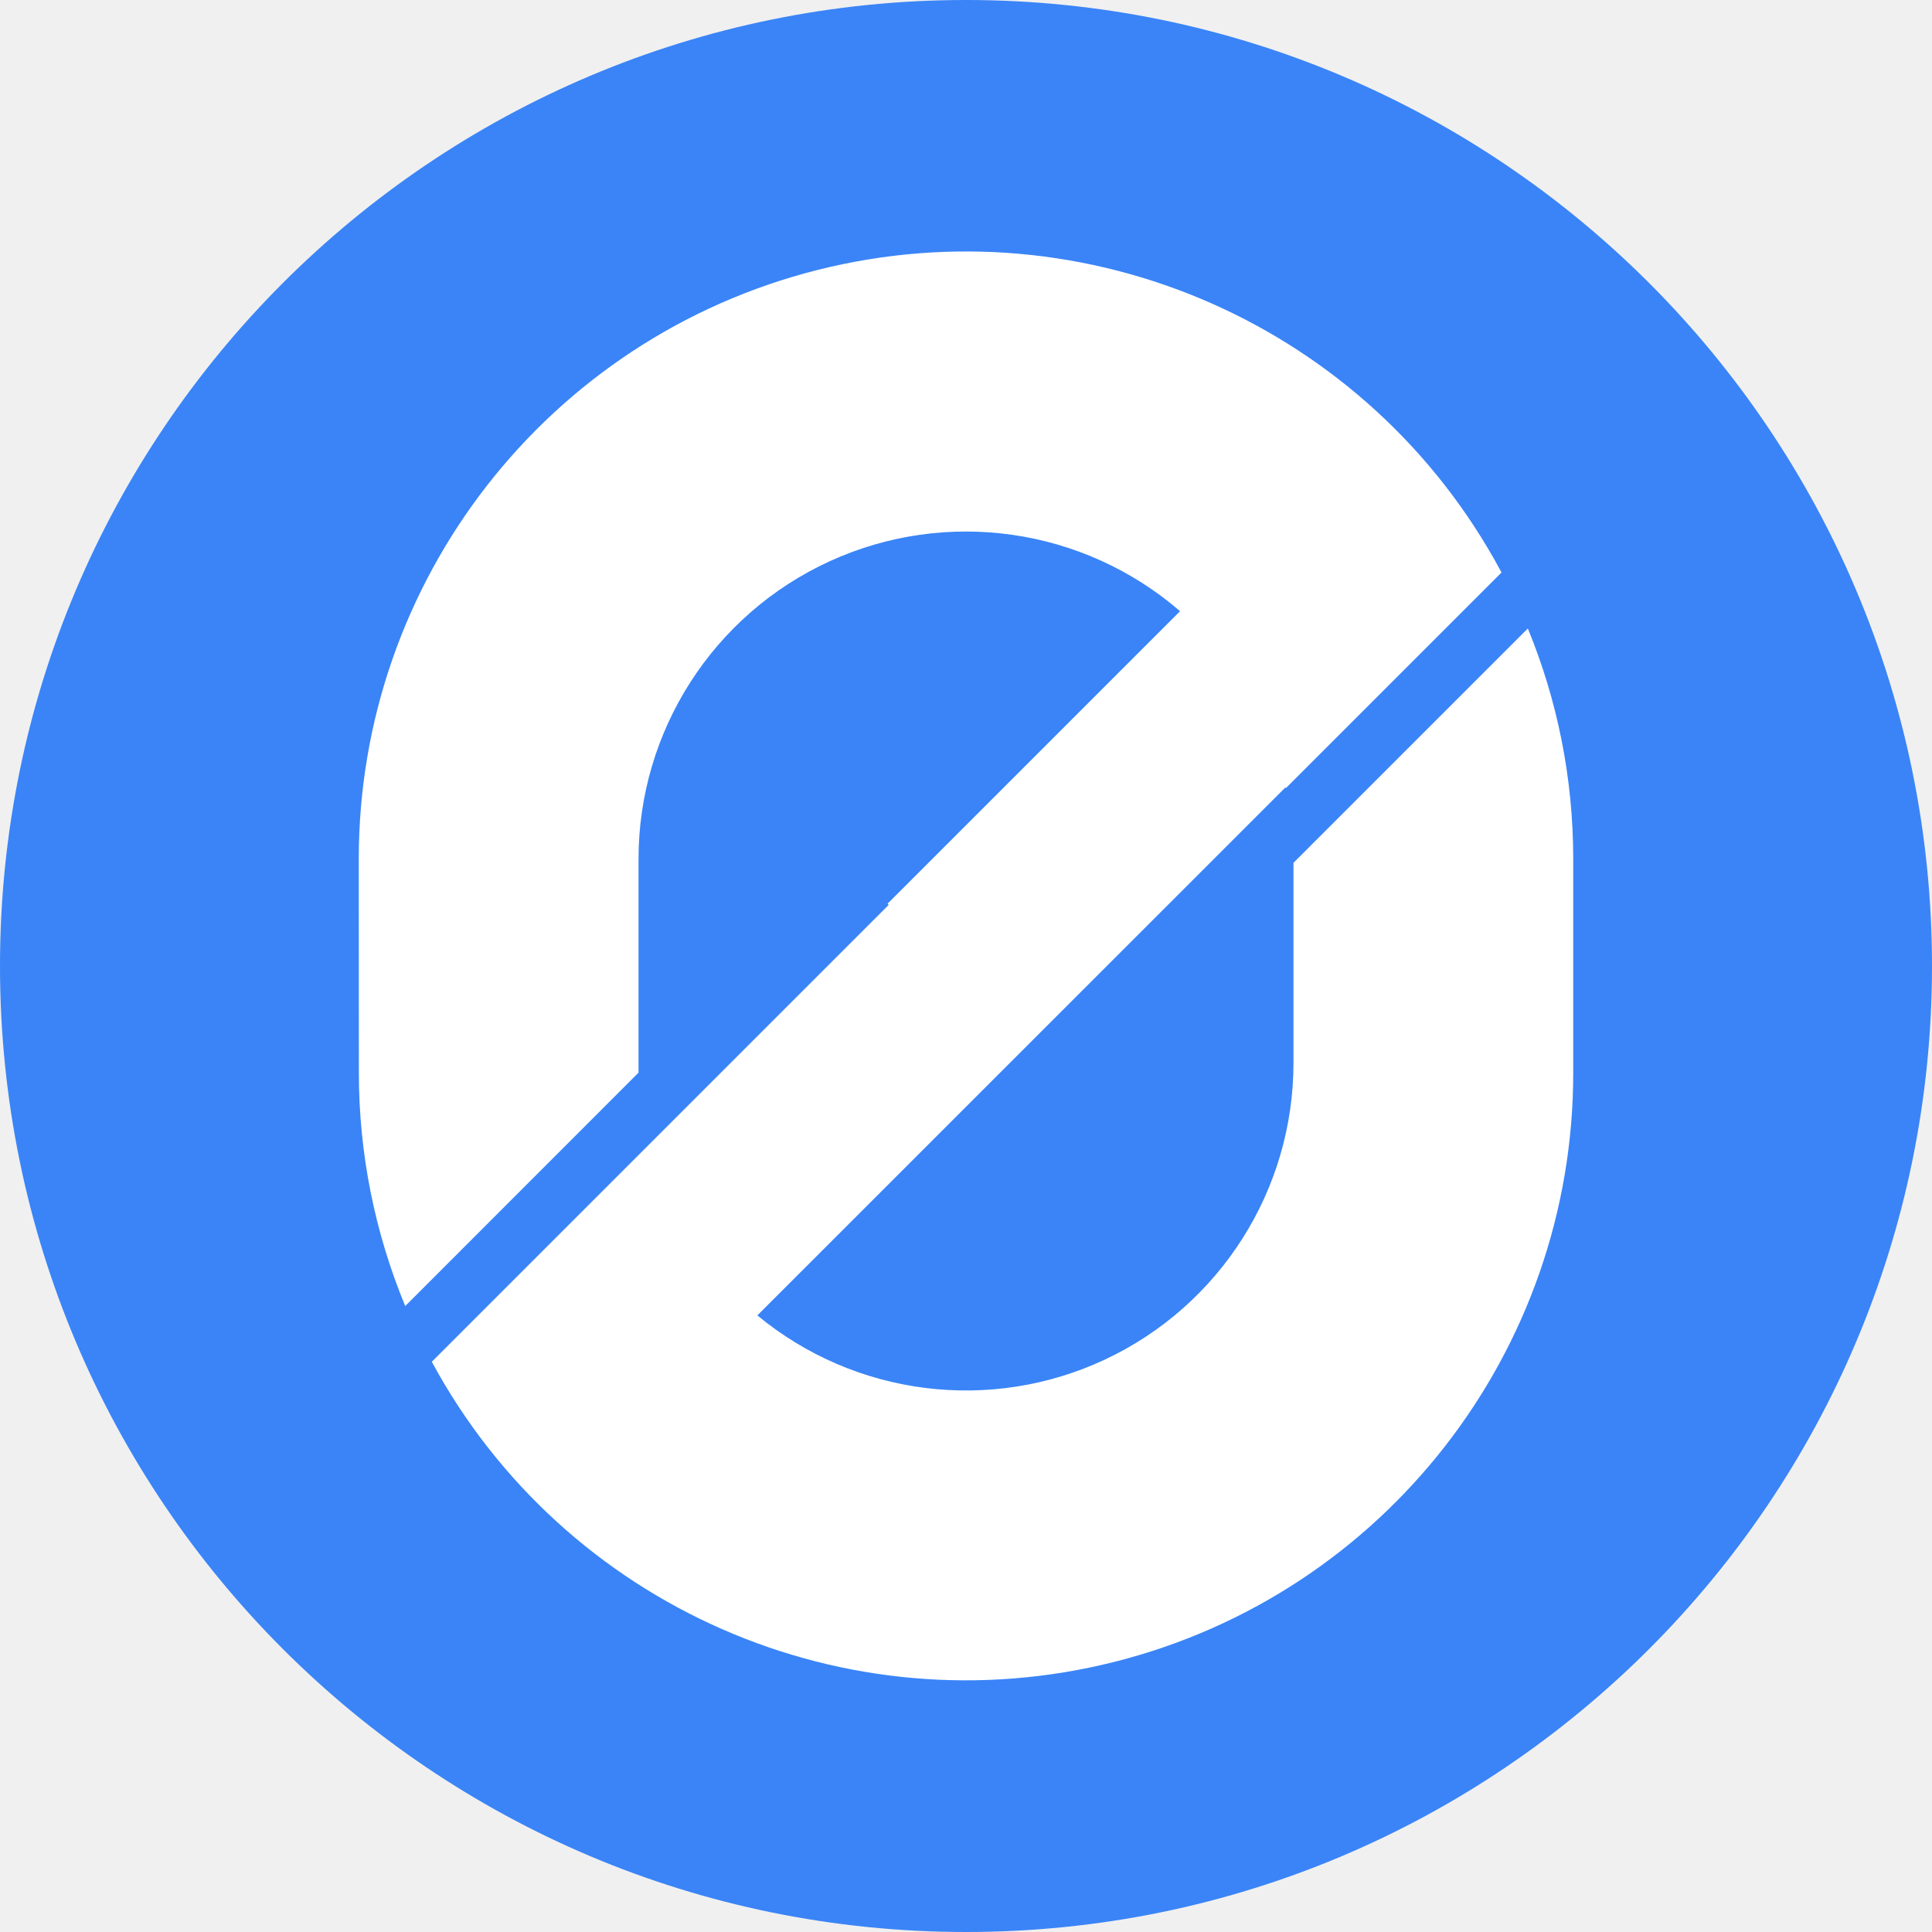
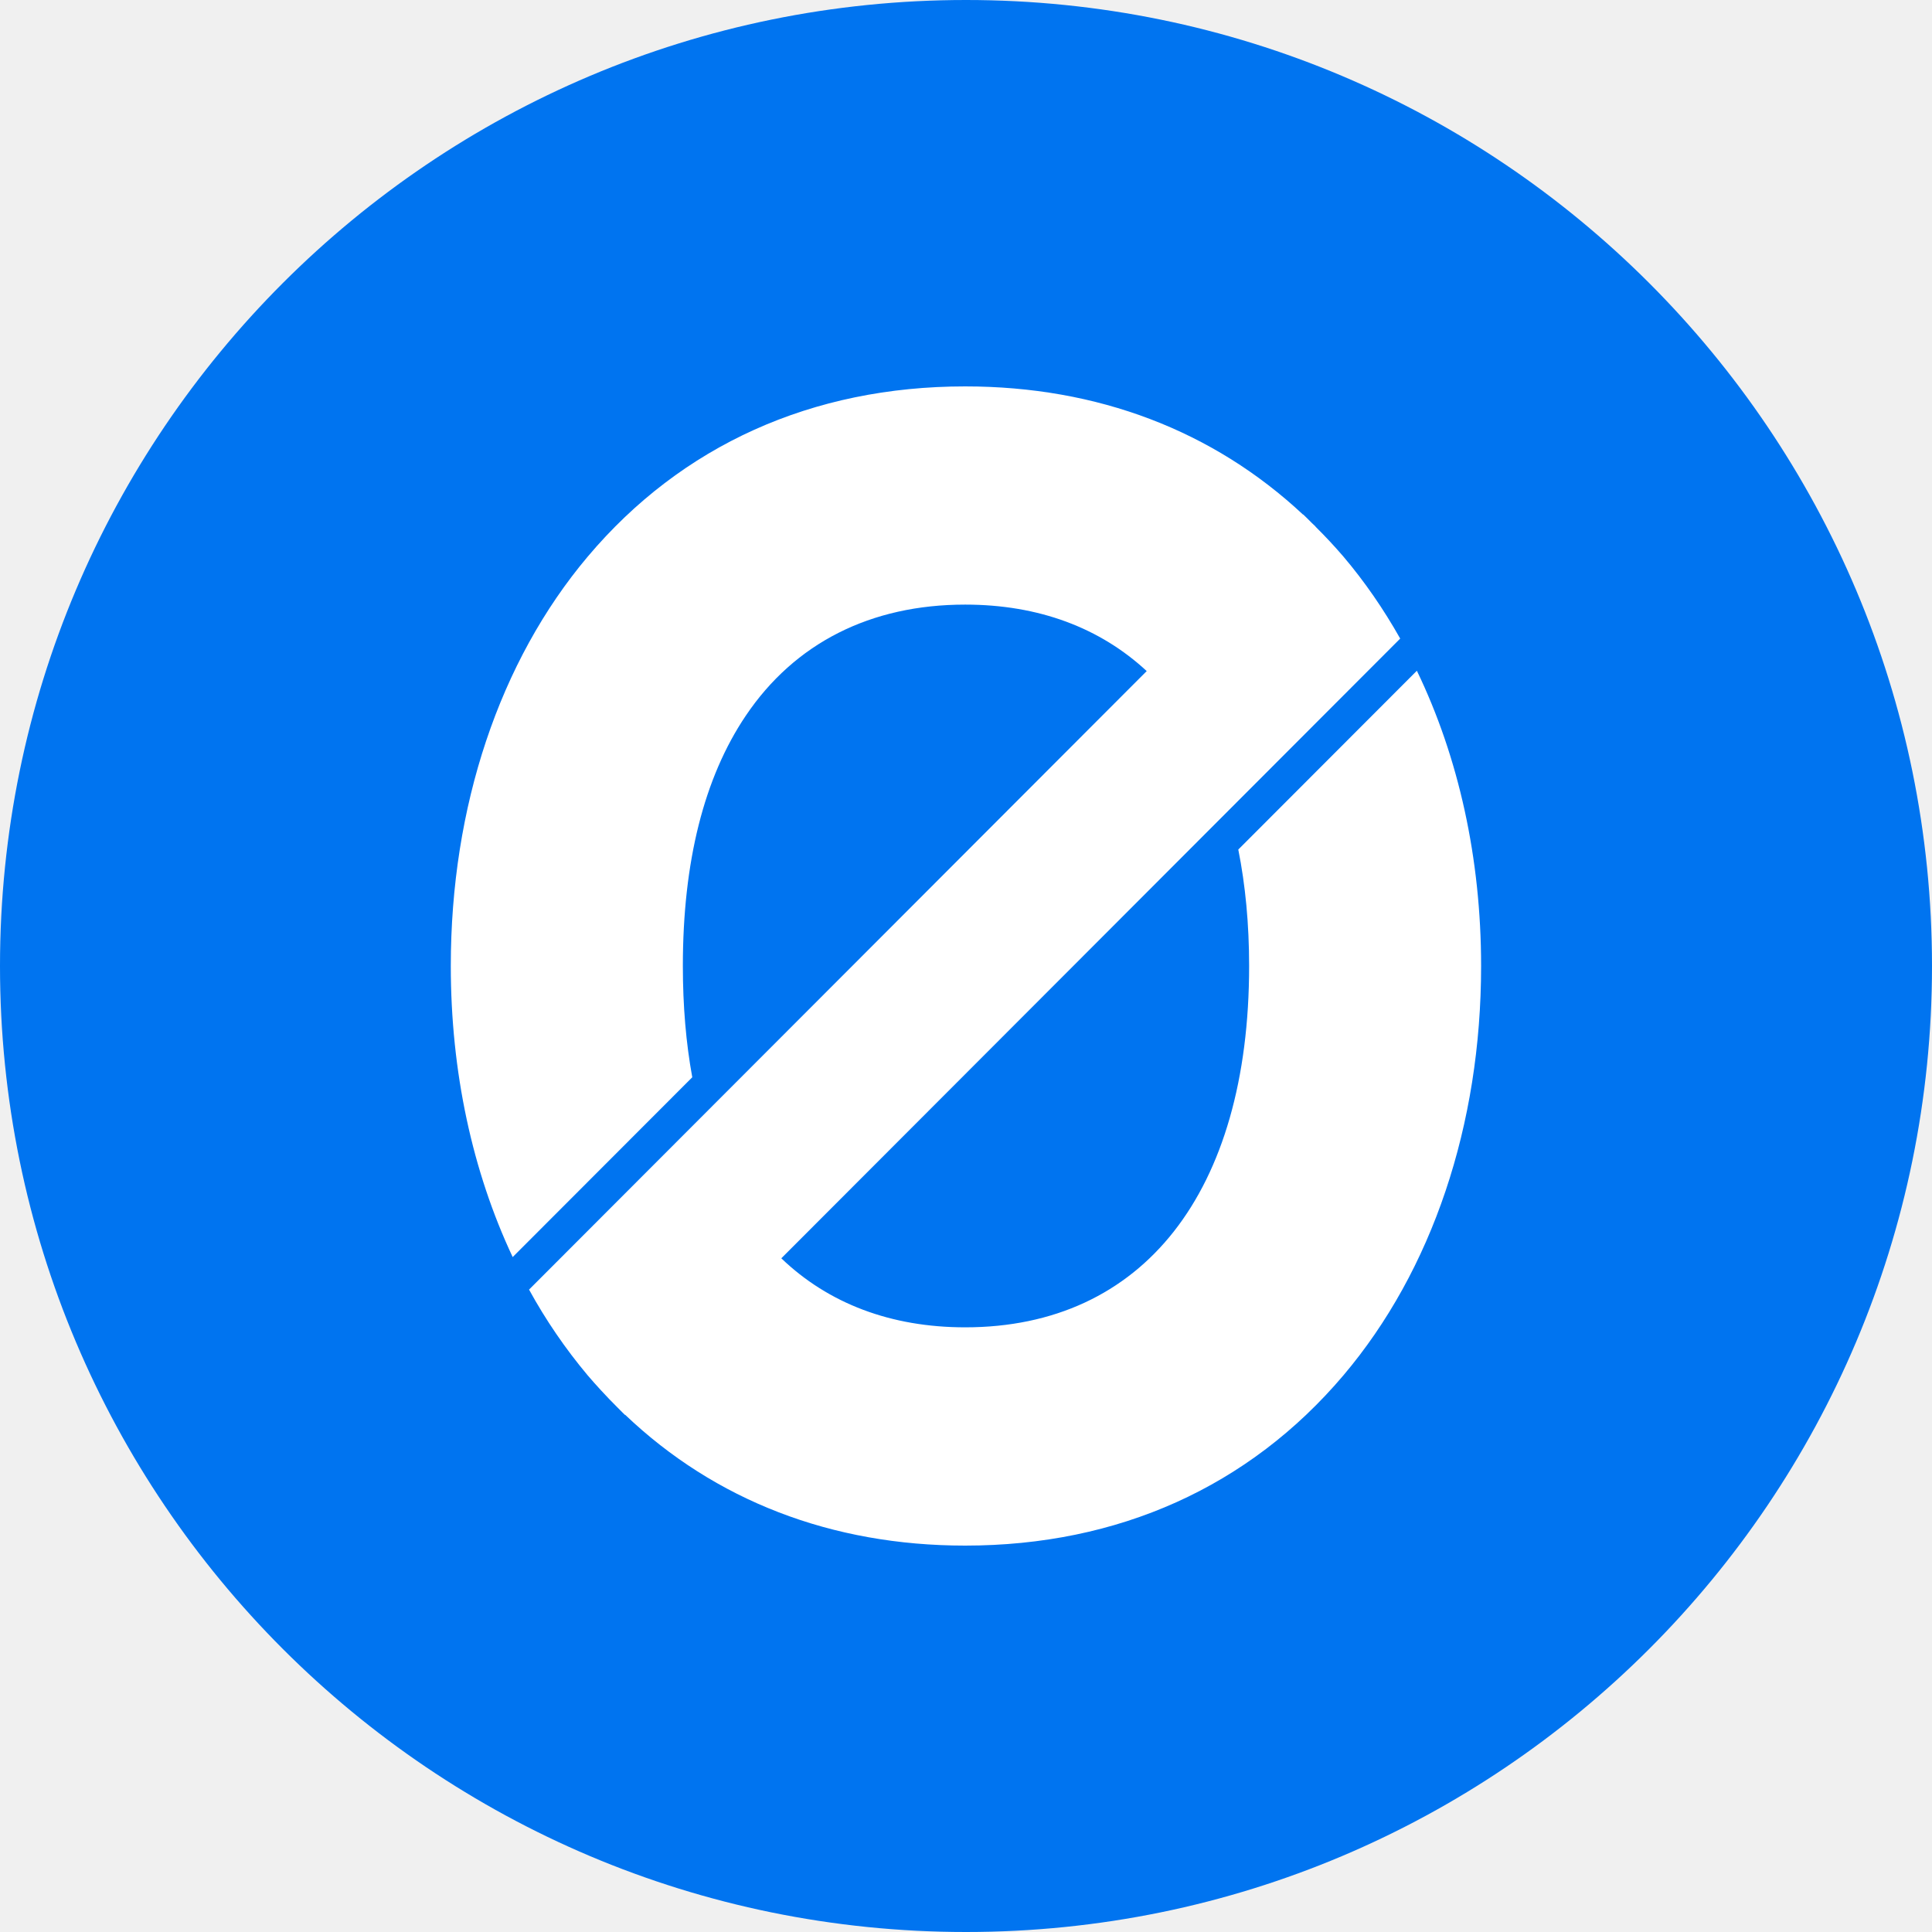
- <svg xmlns="http://www.w3.org/2000/svg" fill="none" viewBox="0 0 20 20">
-   <circle cx="10" cy="10" r="10" fill="#3a84f7" />
-   <path fill="#fff" d="M3.714 8.893a6.286 6.286 0 0 1 11.823-2.979l.003.004h-.001l.004.009L13.31 8.16l-.002-.01-5.468 5.467a3.39 3.39 0 0 0 5.55-2.612V8.932l2.426-2.426c.303.736.47 1.542.47 2.387v2.214a6.286 6.286 0 0 1-11.816 2.99l4.73-4.73-.012-.012 3.028-3.028A3.39 3.39 0 0 0 6.61 8.893v2.211L4.195 13.52a6.3 6.3 0 0 1-.48-2.414z" />
+ <svg xmlns="http://www.w3.org/2000/svg" fill="none" viewBox="0 0 256 256">
+   <g fill-rule="evenodd" clip-path="url(#logo_origin-protocol_svg__a)" clip-rule="evenodd">
+     <path fill="#0074f0" d="M128 0c70.696 0 128 57.309 128 128 0 70.696-57.304 128-128 128C57.313 256 0 198.696 0 128 0 57.313 57.309 0 128 0" />
+     <path fill="#fff" d="M164.08 112.569c.94 4.701 1.435 9.858 1.435 15.426 0 29.982-14.065 47.883-37.623 47.883-9.824 0-18.114-3.148-24.364-9.146l82.006-82.116c-2.197-3.895-4.701-7.537-7.522-10.863a66 66 0 0 0-3.707-3.974l.01-.015c-.169-.163-.347-.322-.51-.485-.381-.371-.742-.757-1.128-1.114l-.025.015c-11.903-11.115-27.215-16.98-44.76-16.98-20.276 0-37.573 7.8-50.015 22.553-11.7 13.877-18.144 33.144-18.144 54.242 0 14.026 2.86 27.22 8.2 38.573l23.796-23.825c-.826-4.513-1.247-9.433-1.247-14.748 0-13.798 2.806-24.958 8.34-33.164 6.483-9.626 16.539-14.718 29.07-14.718 9.755 0 17.876 3.083 24.053 8.809l-81.843 81.957a70.3 70.3 0 0 0 7.77 11.363 70 70 0 0 0 1.801 2.024l.015.015q1.055 1.15 2.148 2.232l.277.277c.233.228.455.47.693.693l.025-.02c11.912 11.349 27.338 17.337 45.056 17.337 20.292 0 37.618-7.8 50.12-22.558 11.764-13.892 18.247-33.159 18.247-54.242 0-14.239-2.969-27.636-8.512-39.123l-23.667 23.697z" />
+   </g>
+   <defs>
+     <clipPath id="logo_origin-protocol_svg__a">
+       <path fill="#fff" d="M0 0h256v256H0z" />
+     </clipPath>
+   </defs>
</svg>
